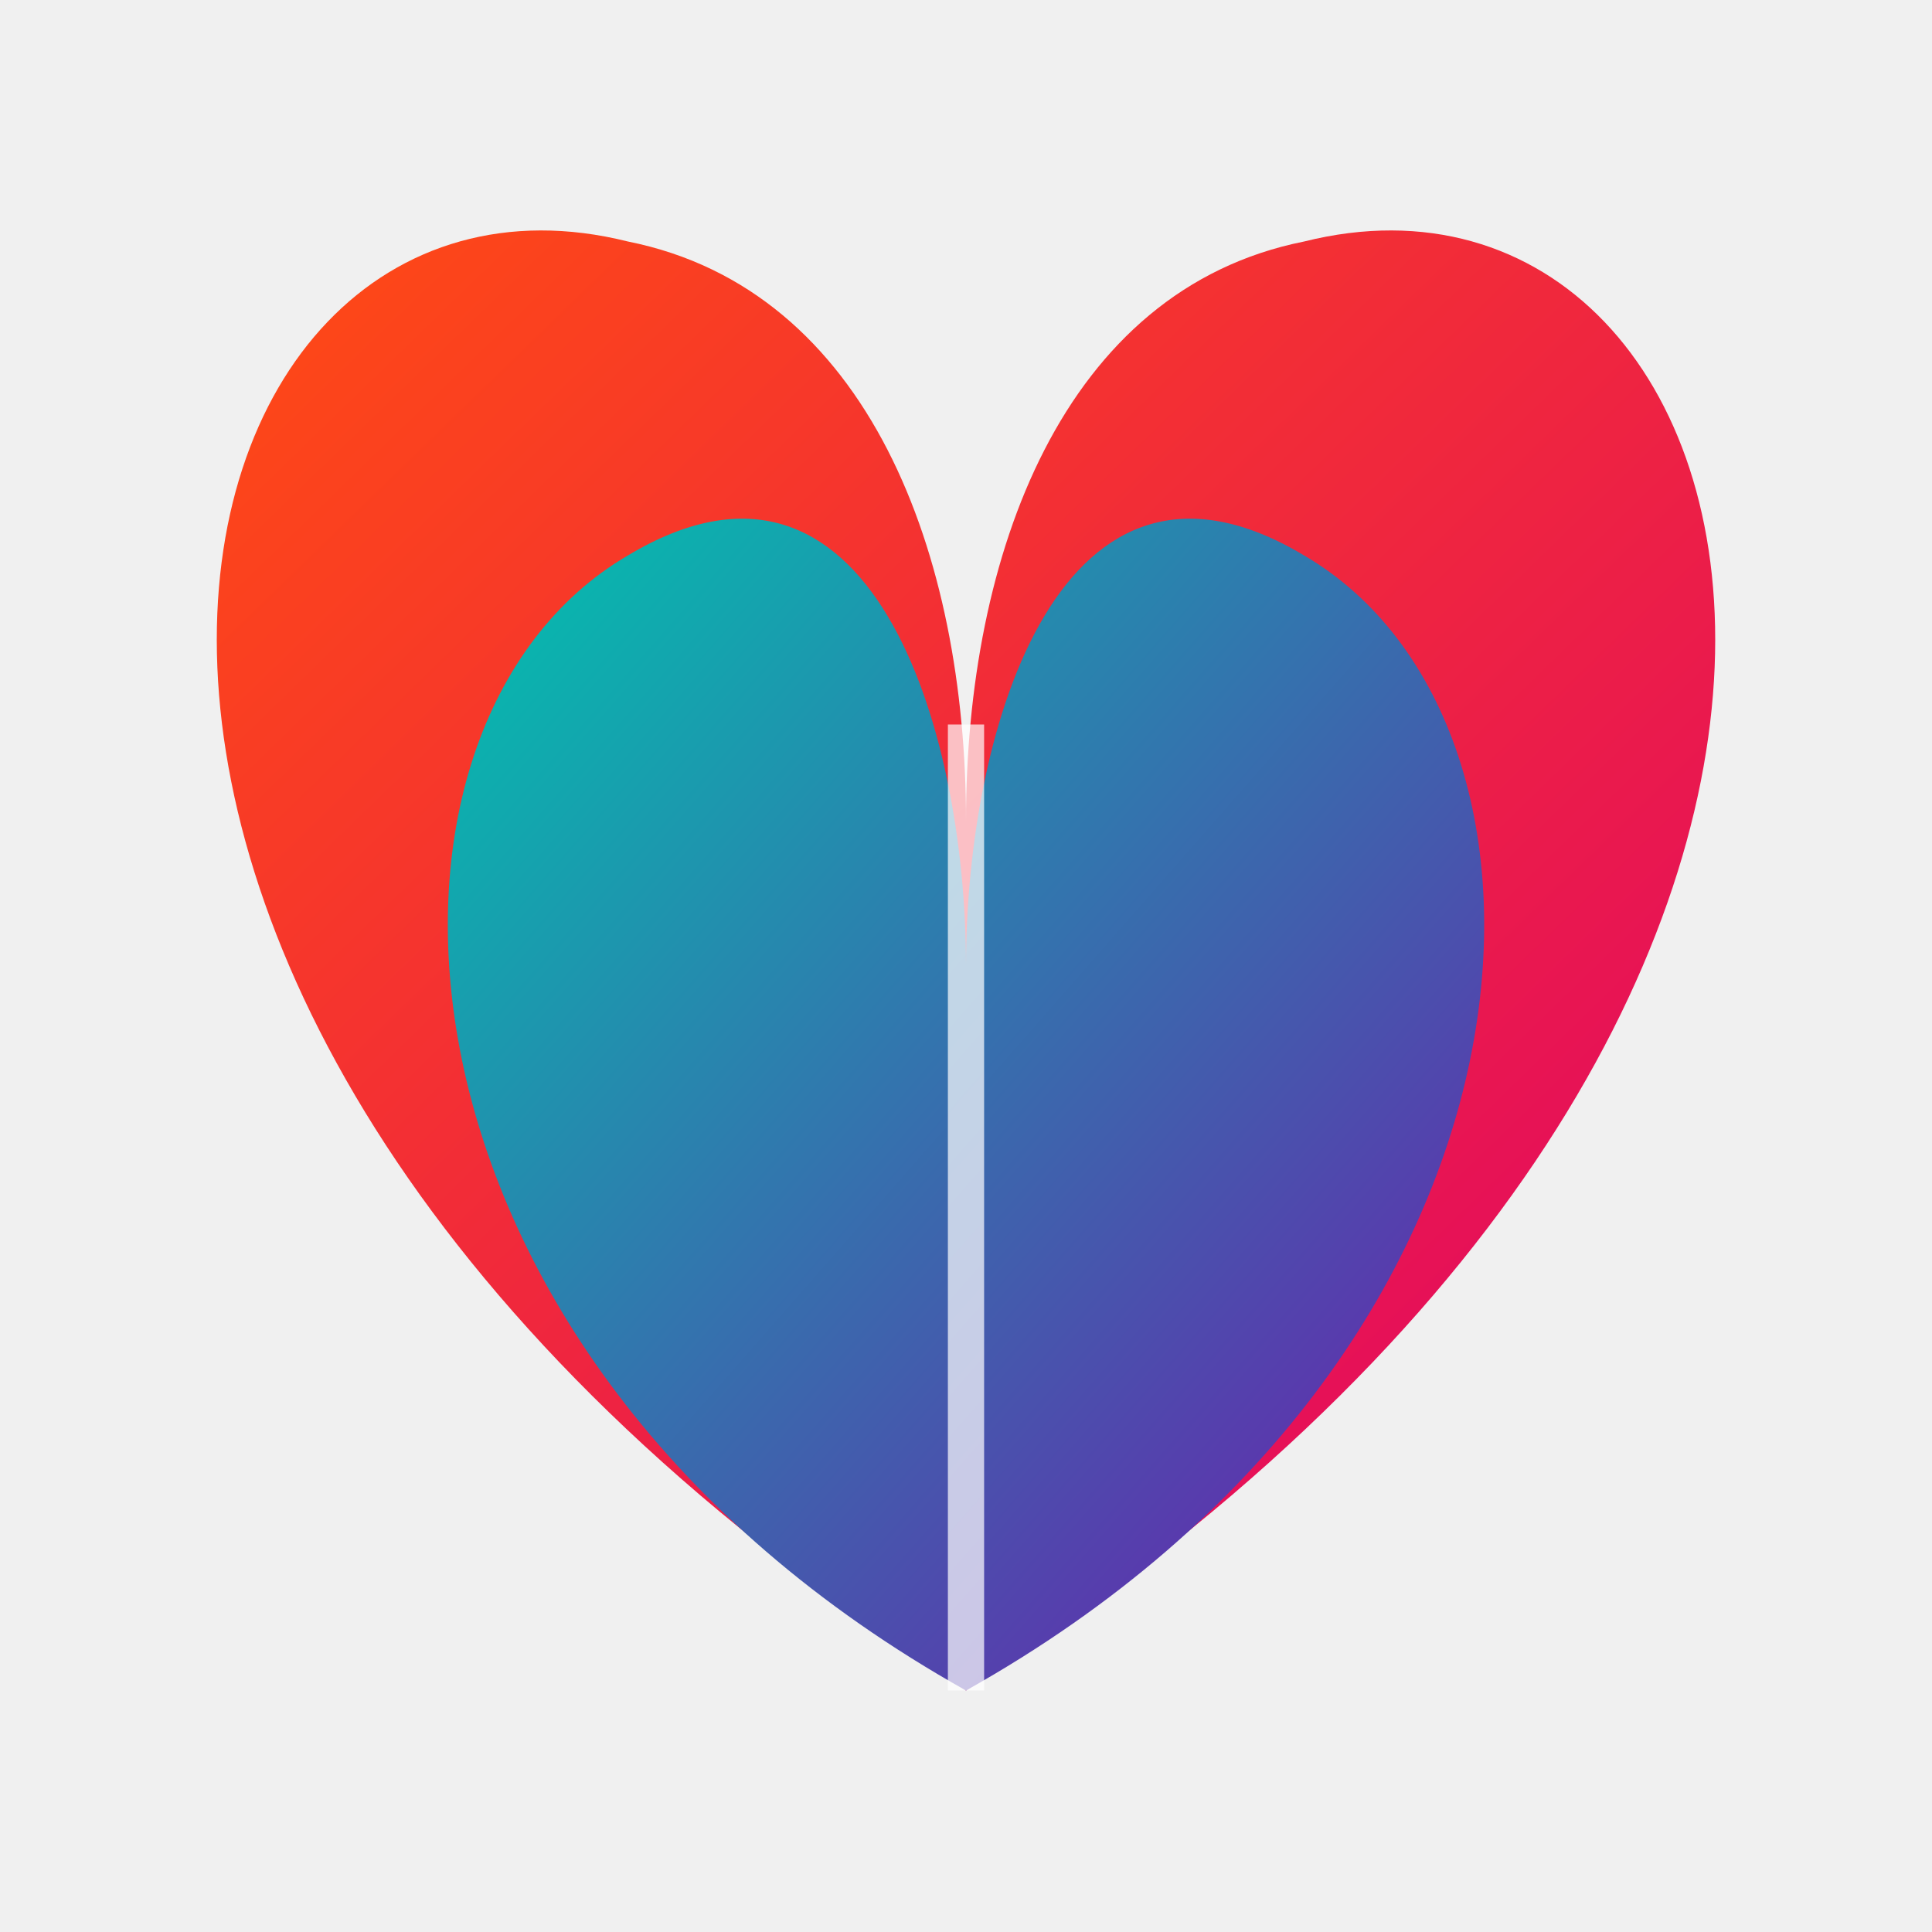
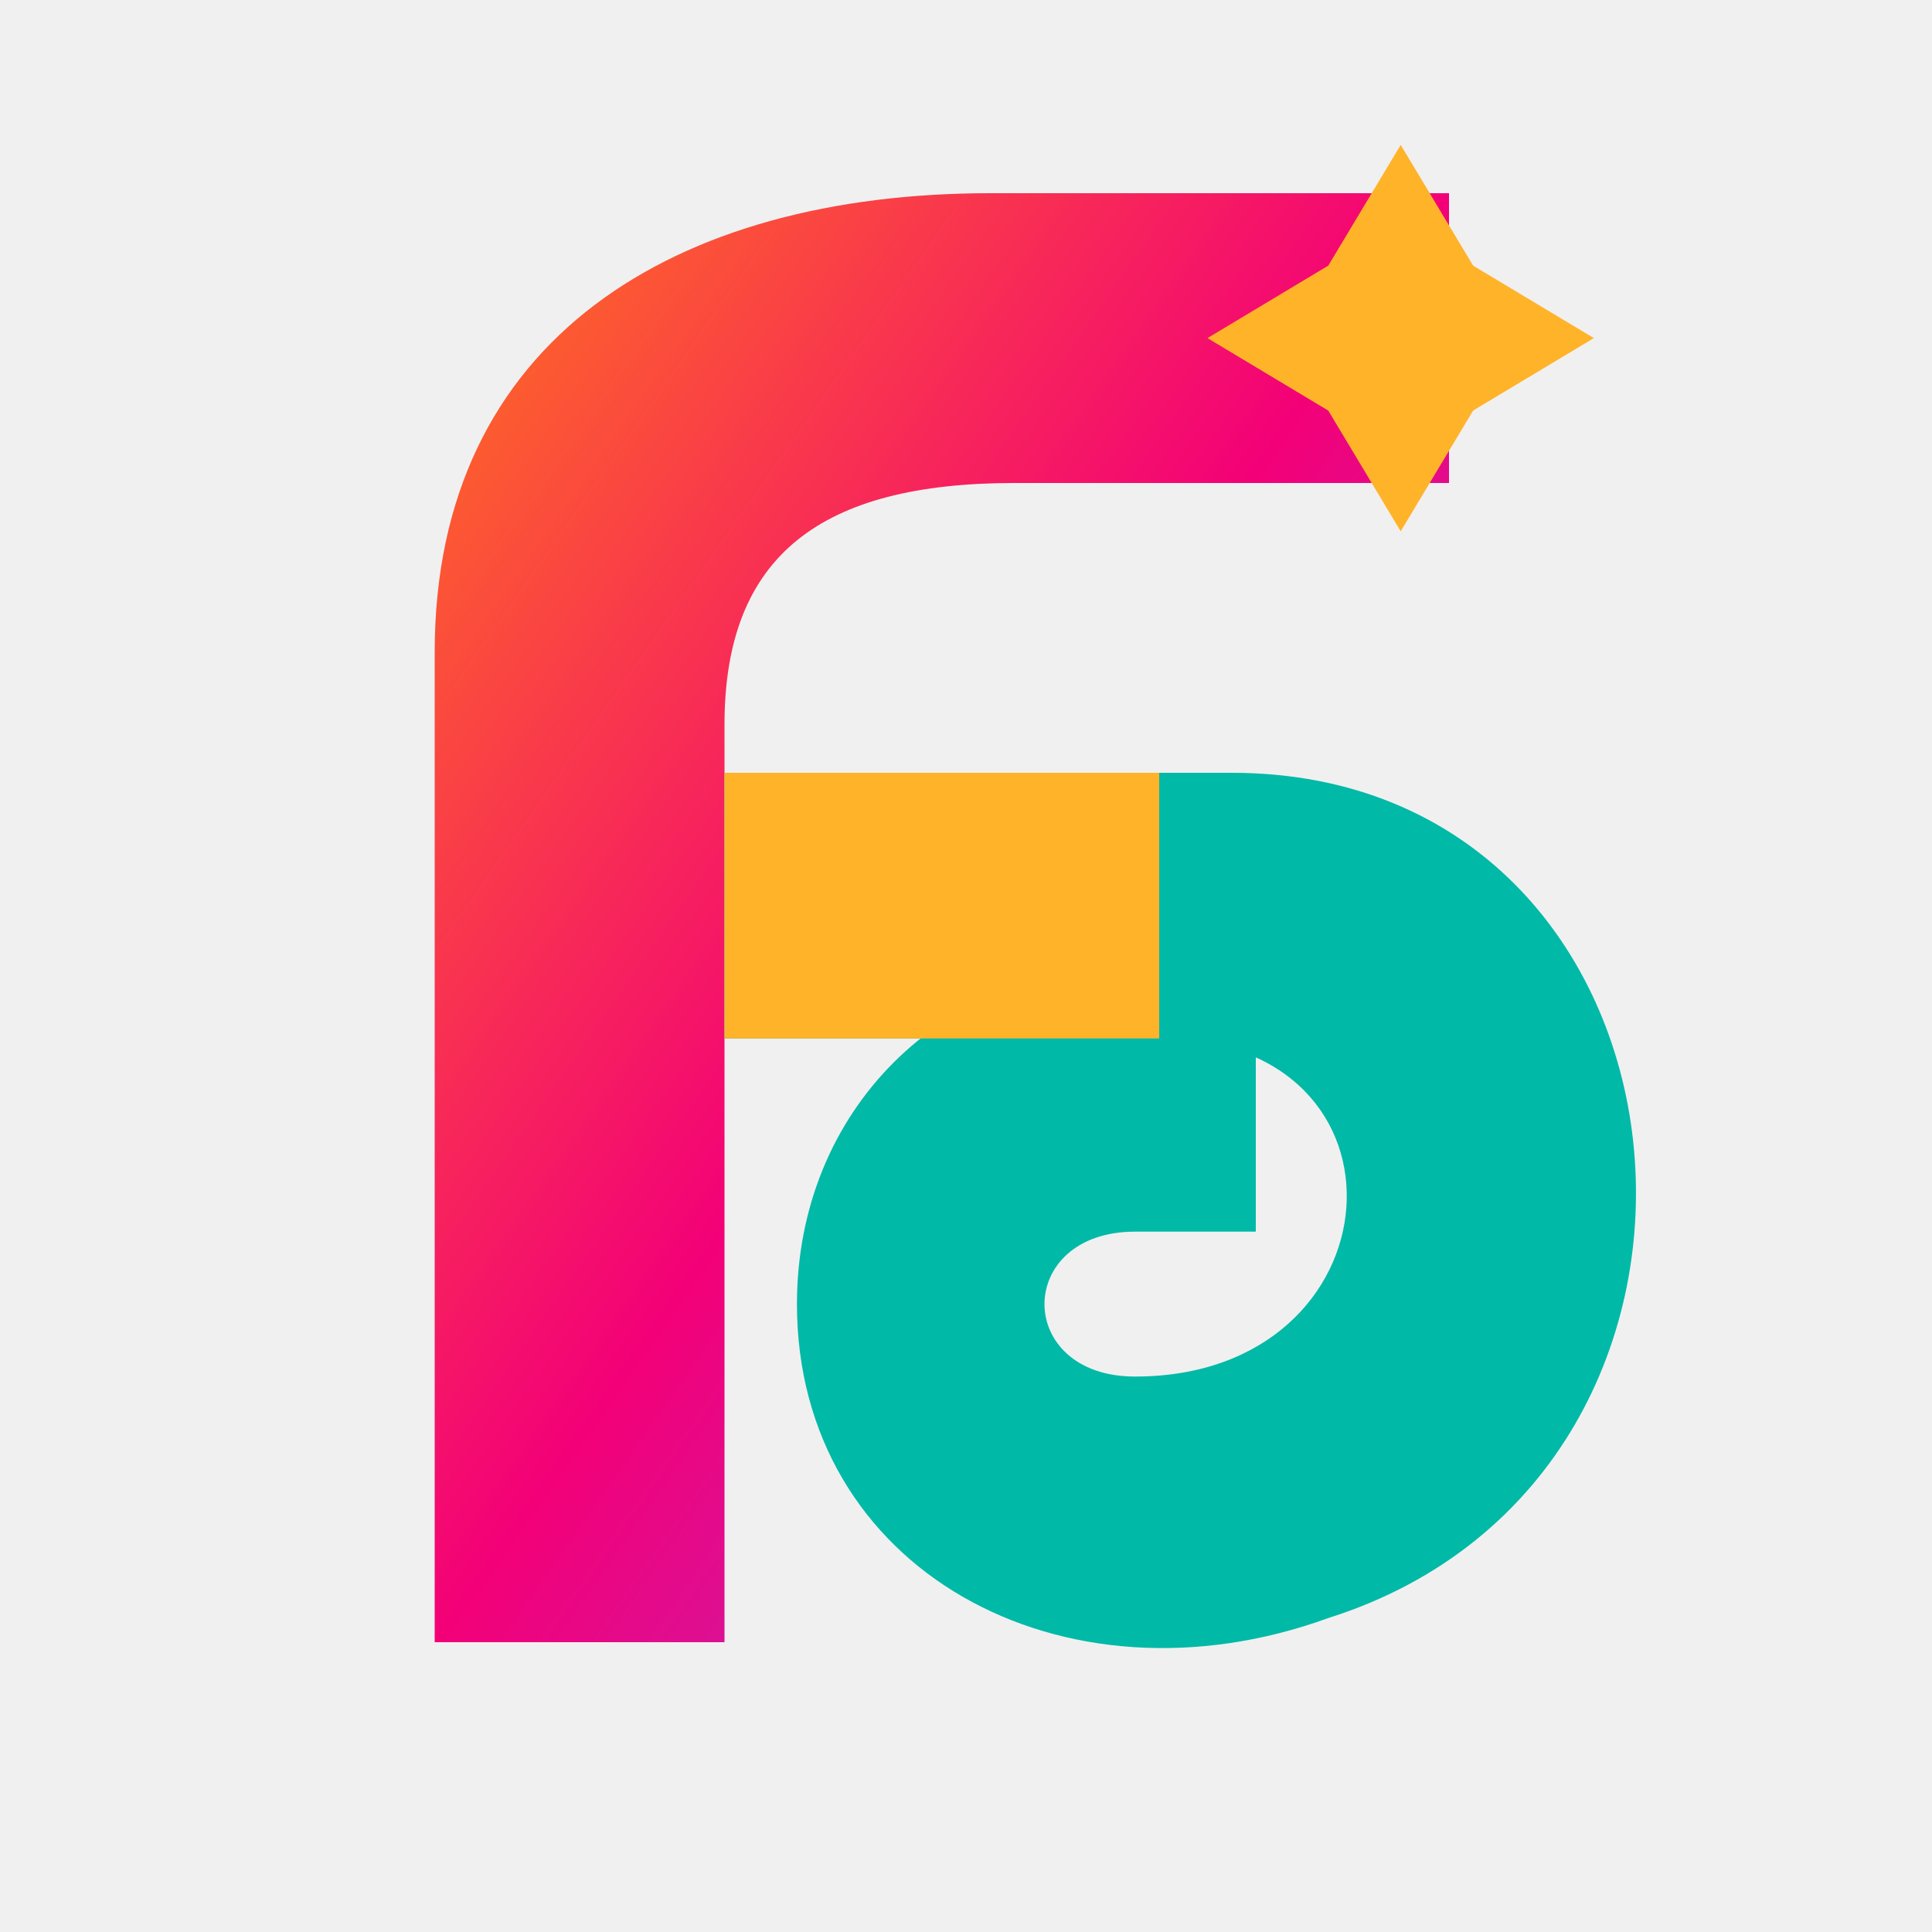
<svg xmlns="http://www.w3.org/2000/svg" viewBox="0 0 80 80">
  <defs>
-     <linearGradient id="a" x2="1" y2="1">
-       <stop stop-color="#ff4b13" />
-       <stop offset="1" stop-color="#df006b" />
-     </linearGradient>
-     <linearGradient id="b" x2="1" y2="1">
-       <stop stop-color="#00c3ae" />
-       <stop offset="1" stop-color="#7016ad" />
+     <linearGradient id="r" x2="1" y2="1">
+       <stop stop-color="#ff731d" />
+       <stop offset=".5" stop-color="#f30078" />
+       <stop offset="1" stop-color="#a437d5" />
    </linearGradient>
  </defs>
-   <path fill="url(#a)" d="M40 70C-4 42 6 5 26 10c10 2 14 13 14 24 0-11 4-22 14-24 20-5 30 32-14 60Z" />
-   <path fill="url(#b)" d="M40 70C15 56 14 30 26 23c10-6 14 7 14 17 0-10 4-23 14-17 12 7 11 33-14 47Z" />
-   <path d="M40 30v40" stroke="#fff" stroke-opacity=".7" fill="none" stroke-width="1.5" />
+   <path d="M18 68V27C18 14 28 8 41 8h19v12H42c-8 0-12 3-12 10v38Z" fill="url(#r)" />
+   <path d="M30 32h21c20 0 23 29 4 35-11 4-22-2-22-13 0-8 6-14 14-14h5v11h-5c-5 0-5 6 0 6 11 0 12-14 1-14H30Z" fill="#00b9a7" />
+   <path d="M30 32h18v11H30Z" fill="#ffb329" />
+   <path d="m58 6 3 5 5 3-5 3-3 5-3-5-5-3 5-3Z" fill="#ffb329" />
</svg>
